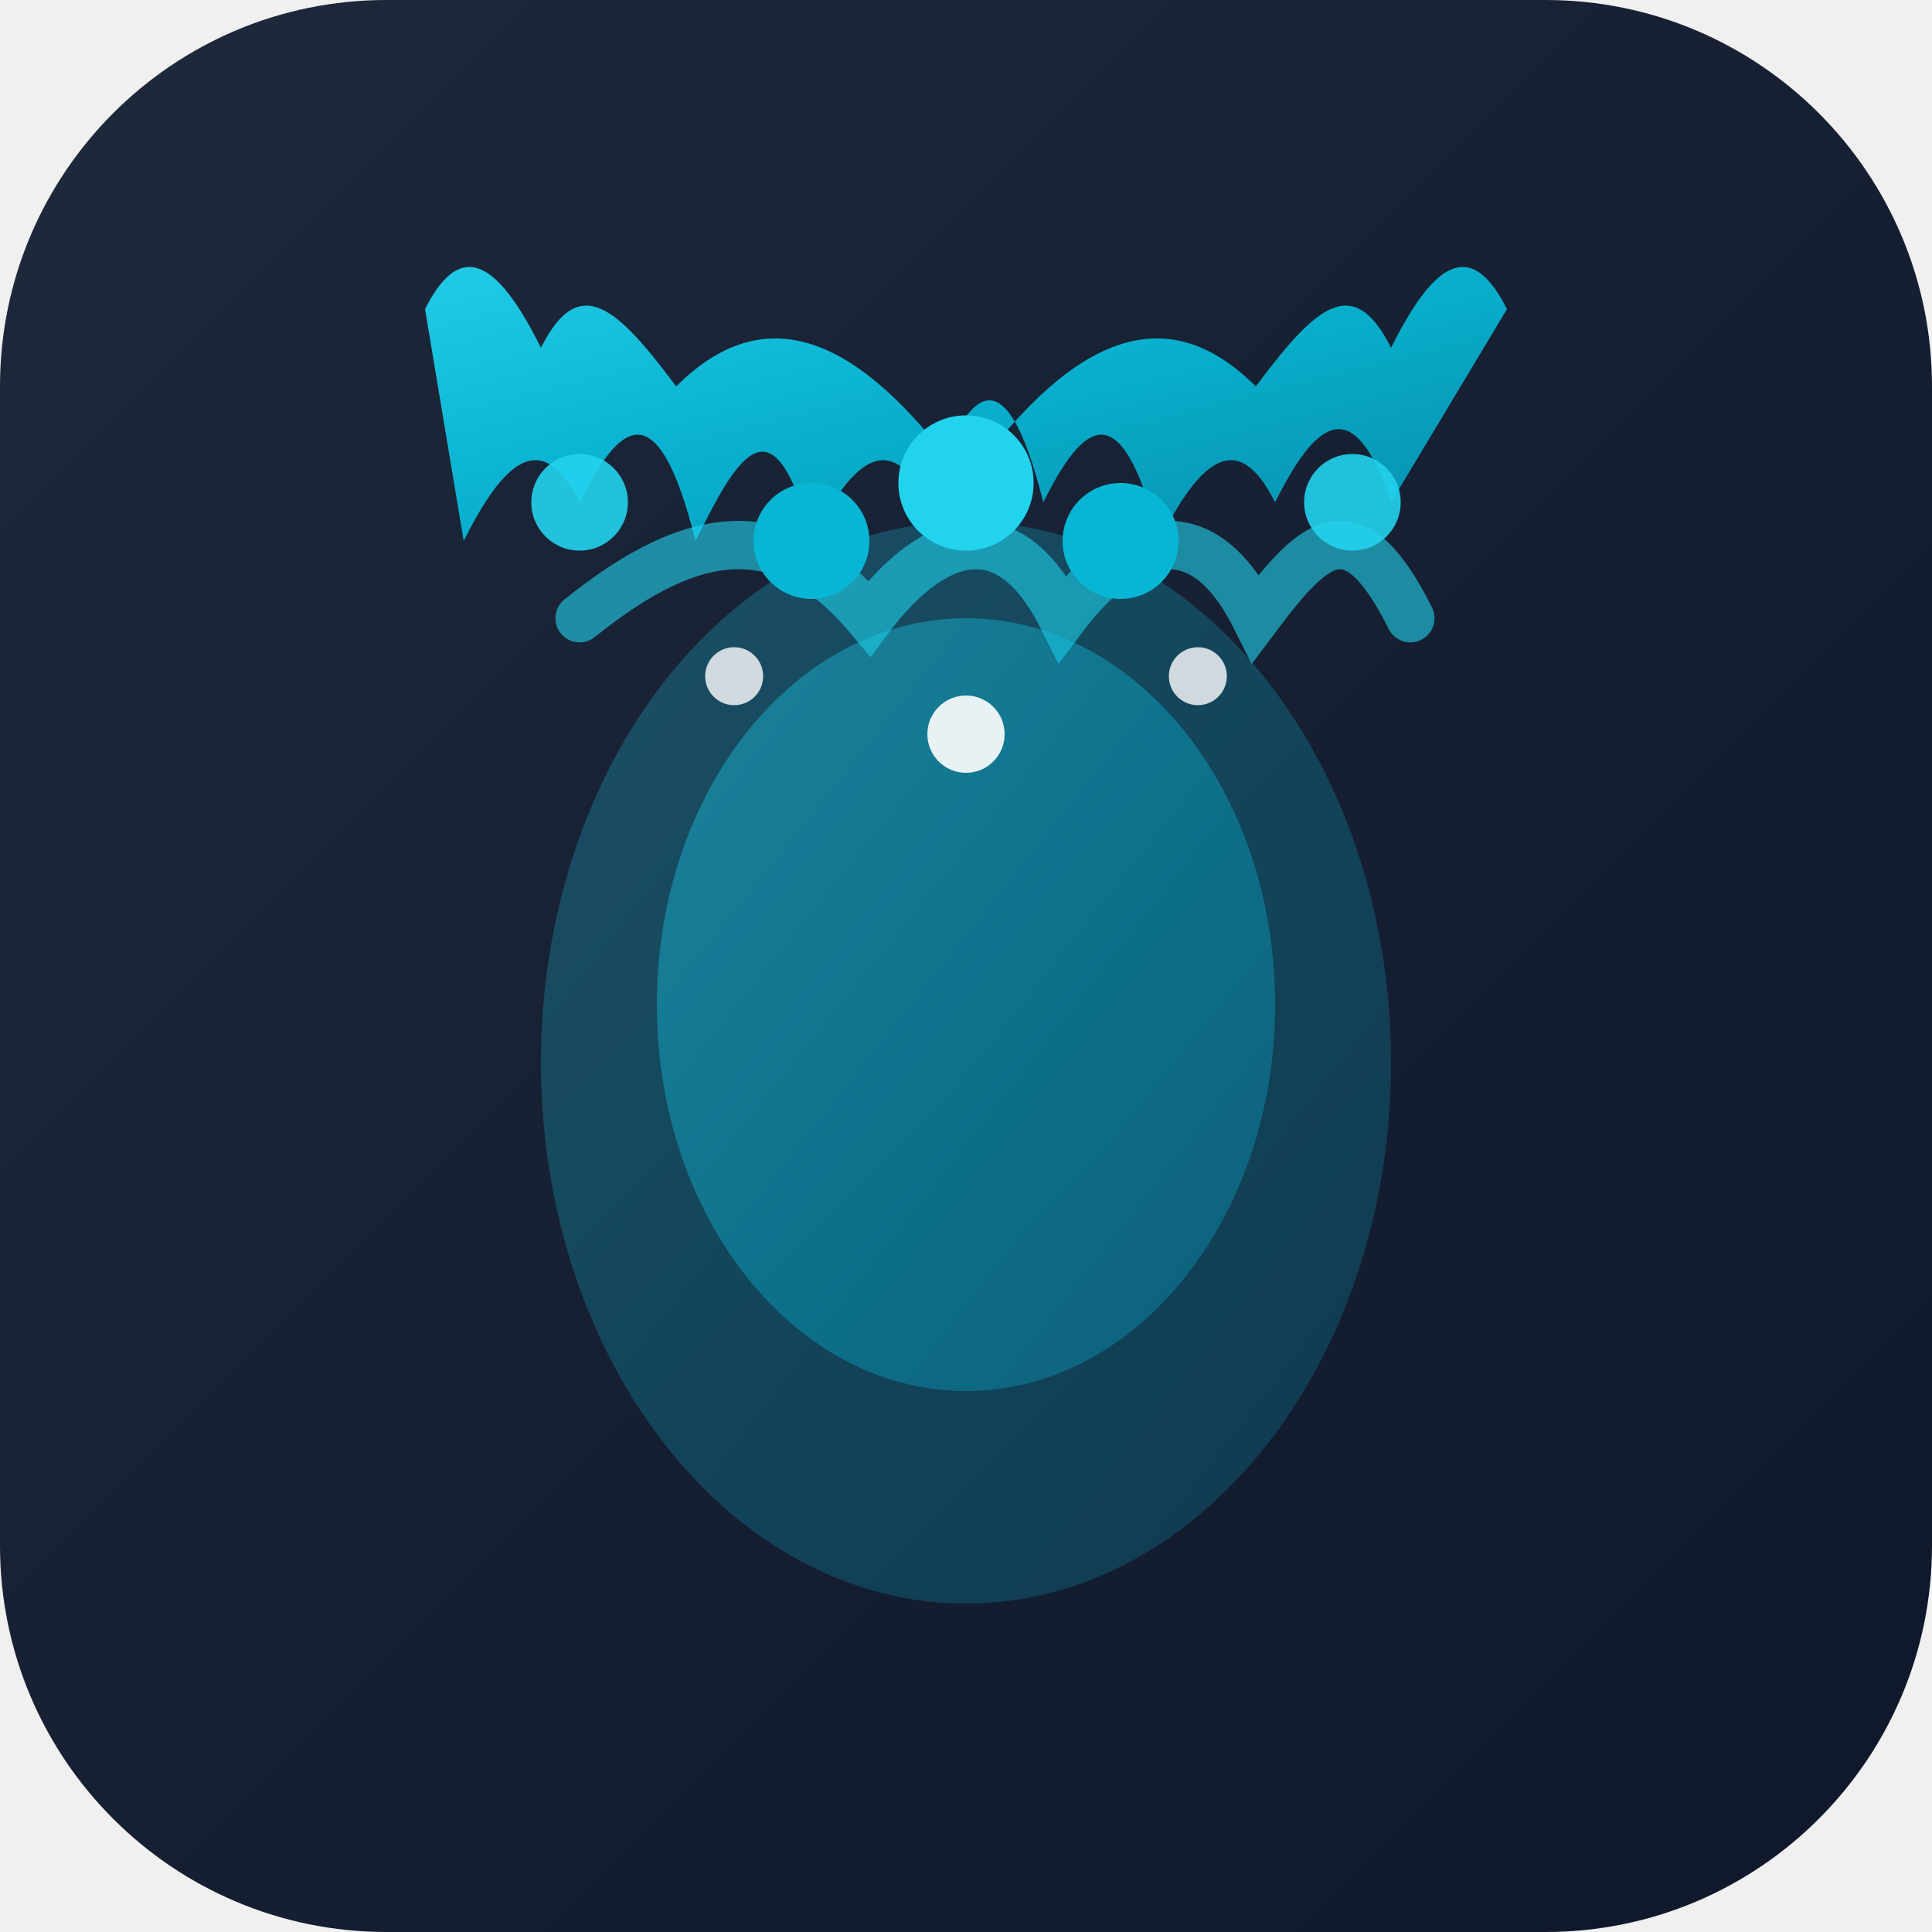
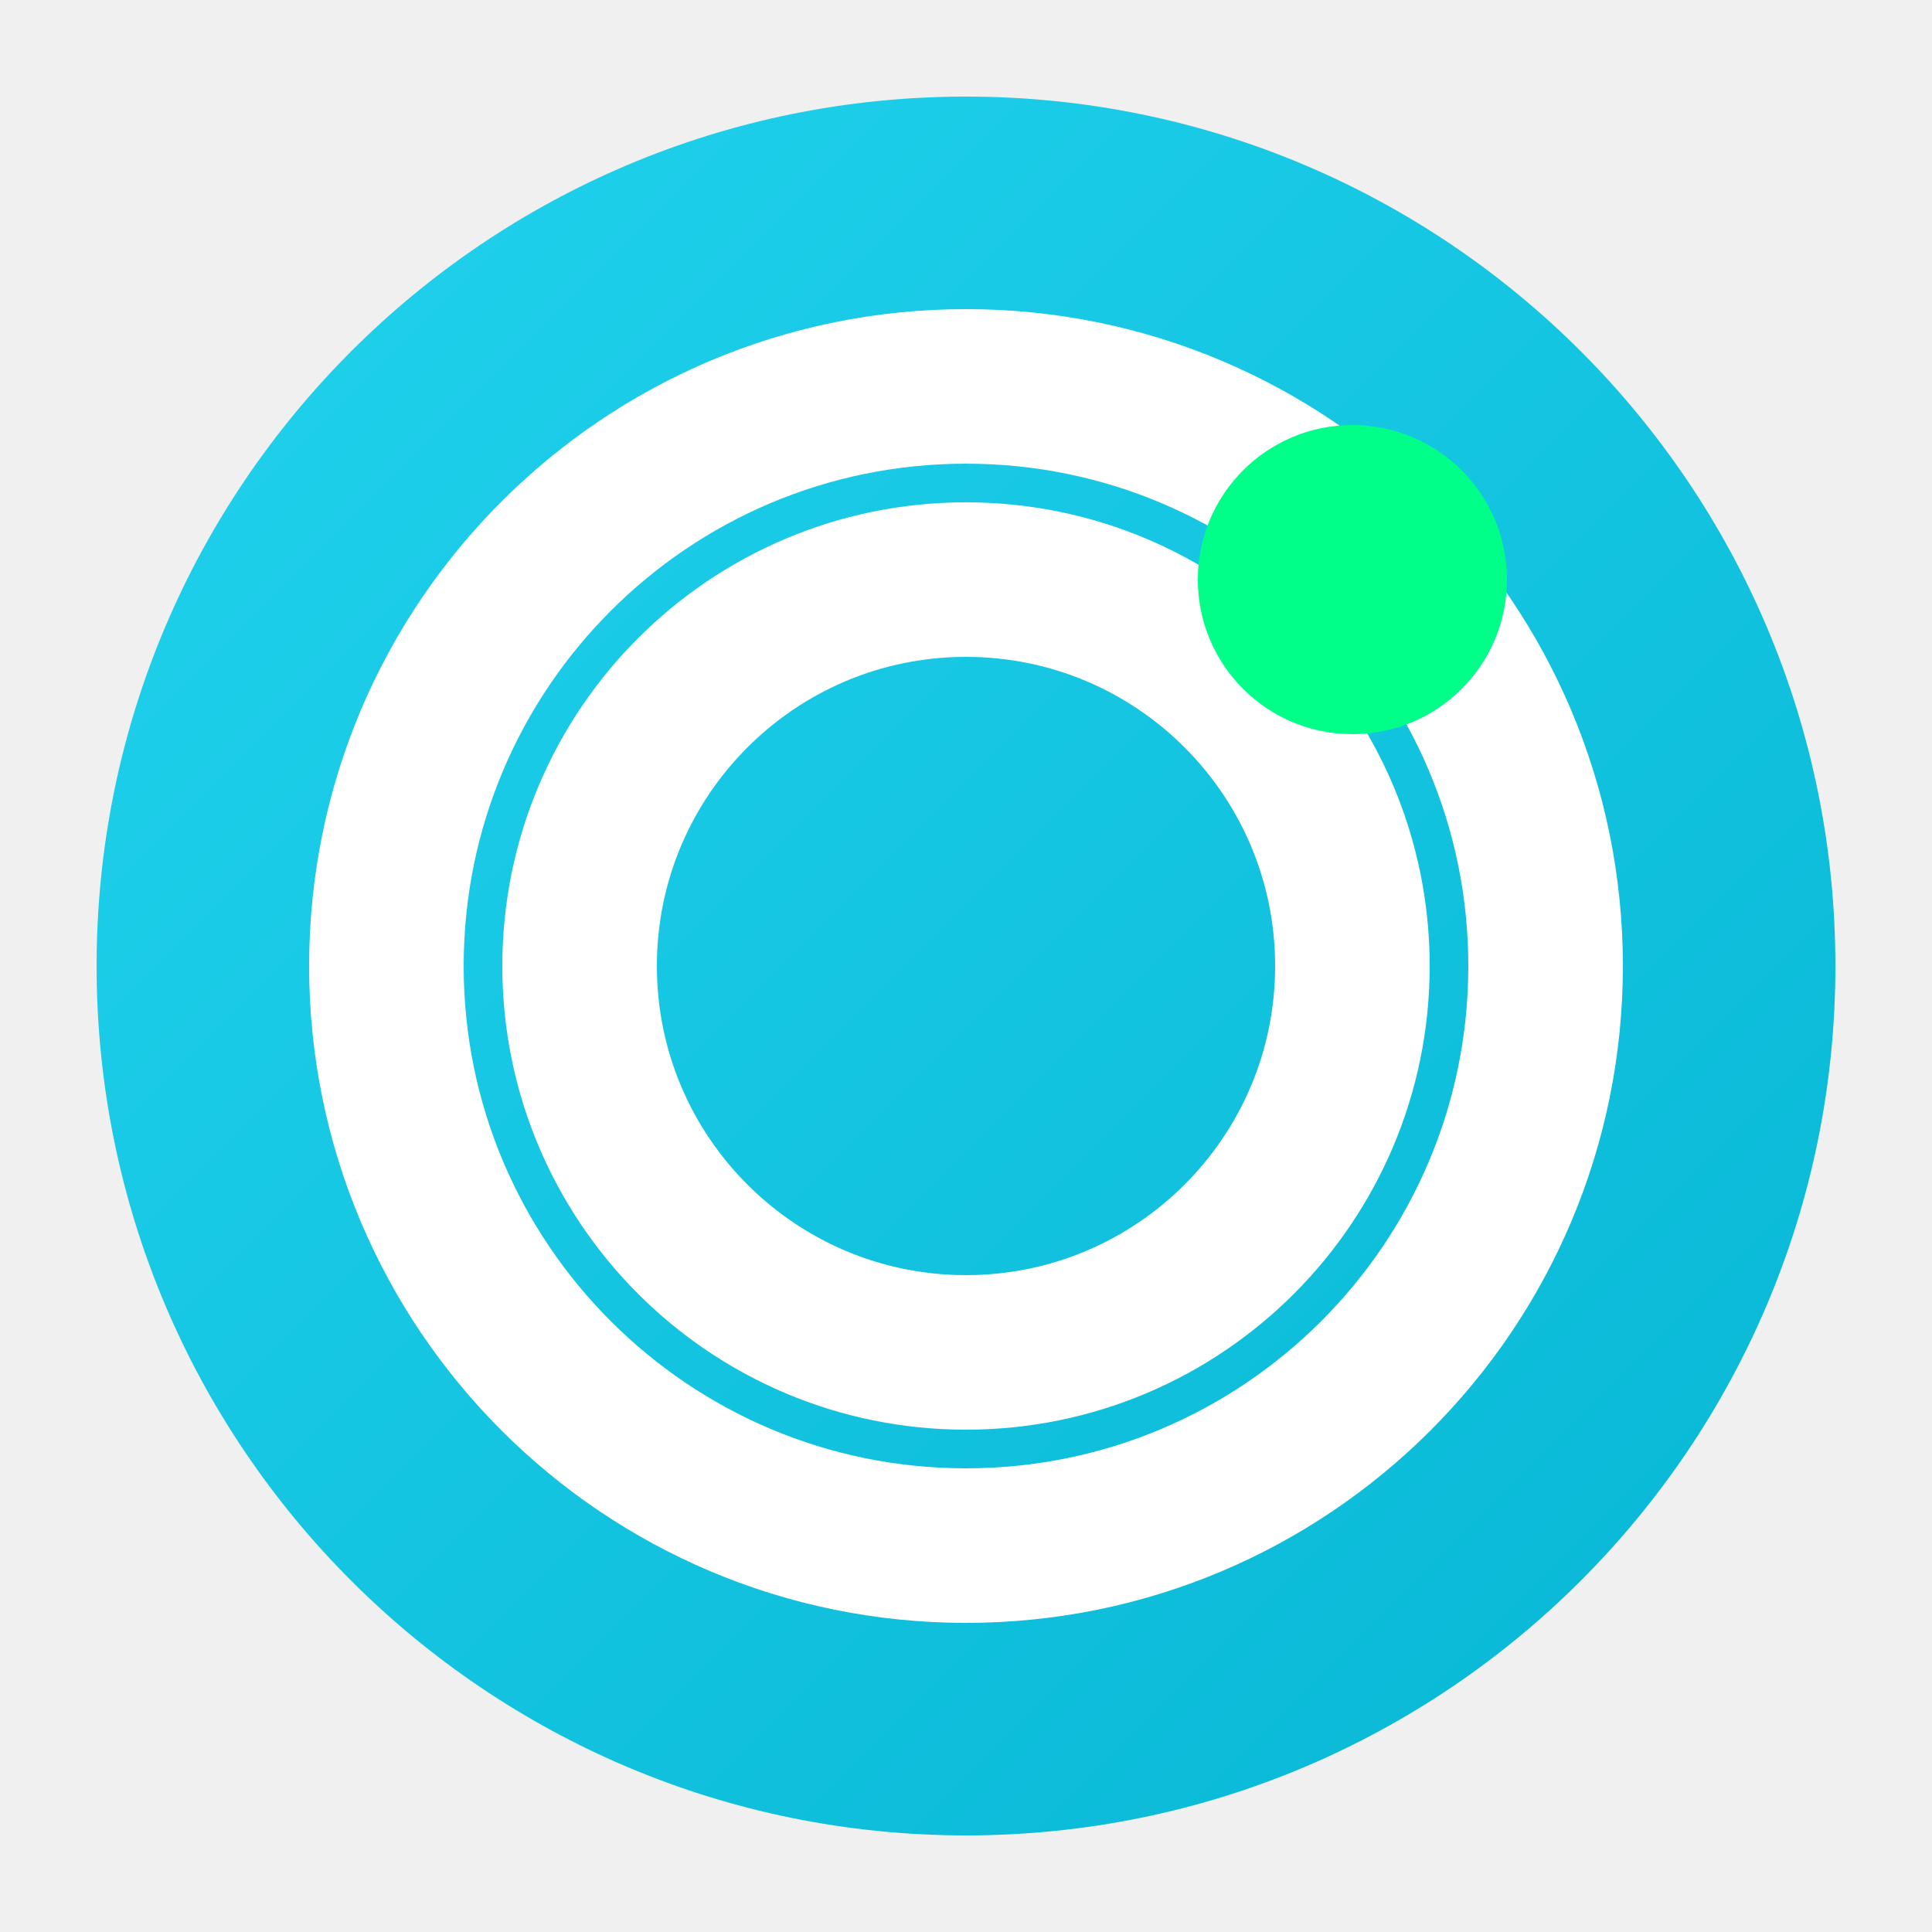
- <svg xmlns="http://www.w3.org/2000/svg" width="100" height="100" viewBox="0 0 100 100">
+ <svg xmlns="http://www.w3.org/2000/svg" viewBox="0 0 100 100">
  <defs>
-     <linearGradient id="crestGradient" x1="0%" y1="0%" x2="100%" y2="100%">
+     <linearGradient id="grad1" x1="0%" y1="0%" x2="100%" y2="100%">
      <stop offset="0%" style="stop-color:#22d3ee;stop-opacity:1" />
-       <stop offset="50%" style="stop-color:#06b6d4;stop-opacity:1" />
-       <stop offset="100%" style="stop-color:#0891b2;stop-opacity:1" />
-     </linearGradient>
-     <linearGradient id="bgGradient" x1="0%" y1="0%" x2="100%" y2="100%">
-       <stop offset="0%" style="stop-color:#1e293b;stop-opacity:1" />
-       <stop offset="100%" style="stop-color:#0f172a;stop-opacity:1" />
+       <stop offset="100%" style="stop-color:#06b6d4;stop-opacity:1" />
    </linearGradient>
  </defs>
-   <rect width="100" height="100" rx="20" fill="url(#bgGradient)" />
-   <path d="M 50 25            C 45 18, 40 15, 35 20            C 32 16, 30 14, 28 18            C 26 14, 24 12, 22 16            L 24 28            C 26 24, 28 22, 30 26            C 32 22, 34 20, 36 28            C 38 24, 40 20, 42 28            C 44 24, 46 22, 48 26            C 50 20, 52 18, 54 26            C 56 22, 58 20, 60 28            C 62 24, 64 22, 66 26            C 68 22, 70 20, 72 26            L 78 16            C 76 12, 74 14, 72 18            C 70 14, 68 16, 65 20            C 60 15, 55 18, 50 25 Z" fill="url(#crestGradient)" opacity="0.95" />
-   <path d="M 30 32            C 35 28, 40 26, 45 32            C 48 28, 52 26, 55 32            C 58 28, 62 26, 65 32            C 68 28, 70 26, 73 32" stroke="#22d3ee" stroke-width="2.5" fill="none" opacity="0.6" stroke-linecap="round" />
-   <ellipse cx="50" cy="55" rx="22" ry="28" fill="url(#crestGradient)" opacity="0.25" />
-   <ellipse cx="50" cy="52" rx="16" ry="20" fill="url(#crestGradient)" opacity="0.4" />
-   <circle cx="30" cy="26" r="2.5" fill="#22d3ee" opacity="0.9" />
-   <circle cx="42" cy="28" r="3" fill="#06b6d4" />
-   <circle cx="50" cy="25" r="3.5" fill="#22d3ee" />
-   <circle cx="58" cy="28" r="3" fill="#06b6d4" />
-   <circle cx="70" cy="26" r="2.5" fill="#22d3ee" opacity="0.9" />
-   <circle cx="38" cy="35" r="1.5" fill="#fff" opacity="0.8" />
-   <circle cx="50" cy="38" r="2" fill="#fff" opacity="0.9" />
-   <circle cx="62" cy="35" r="1.5" fill="#fff" opacity="0.8" />
+   <circle cx="50" cy="50" r="45" fill="url(#grad1)" />
+   <path d="M 50 20 A 25 25 0 1 1 50 80 A 25 25 0 0 1 50 20 M 50 30 A 15 15 0 1 0 50 70 A 15 15 0 0 0 50 30" fill="none" stroke="#ffffff" stroke-width="8" stroke-linecap="round" />
+   <circle cx="70" cy="30" r="8" fill="#00ff88" />
</svg>
